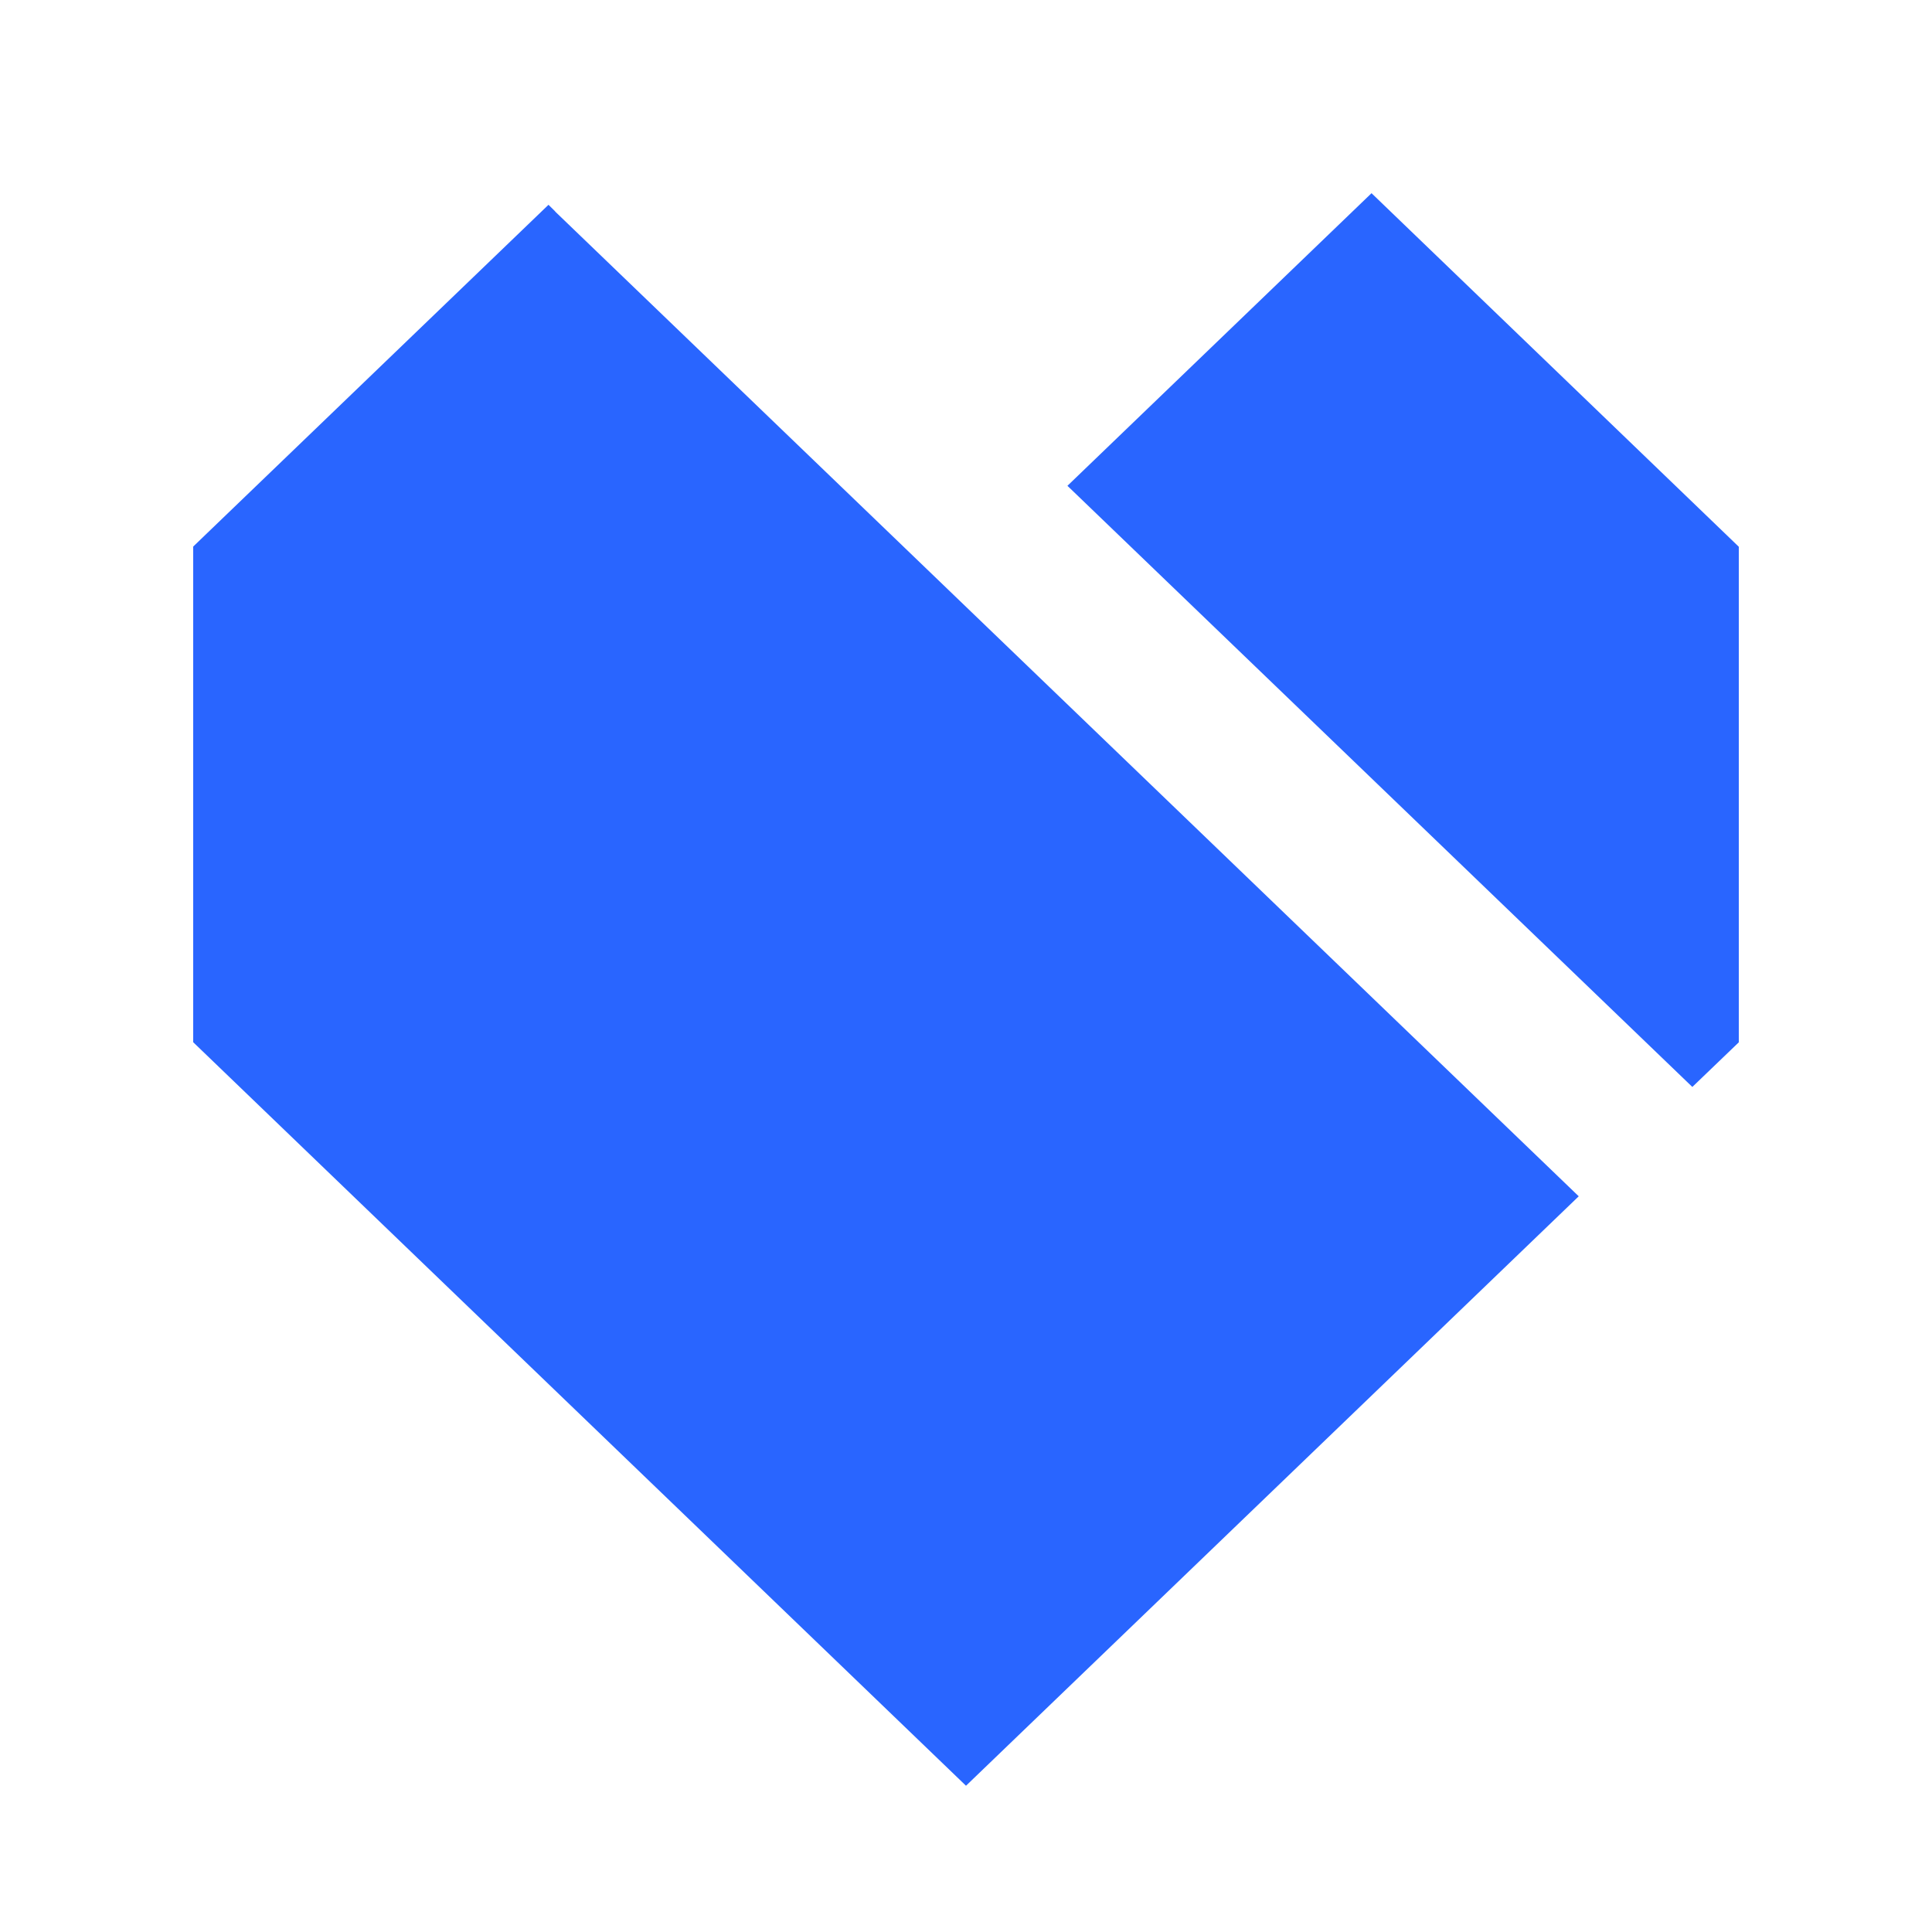
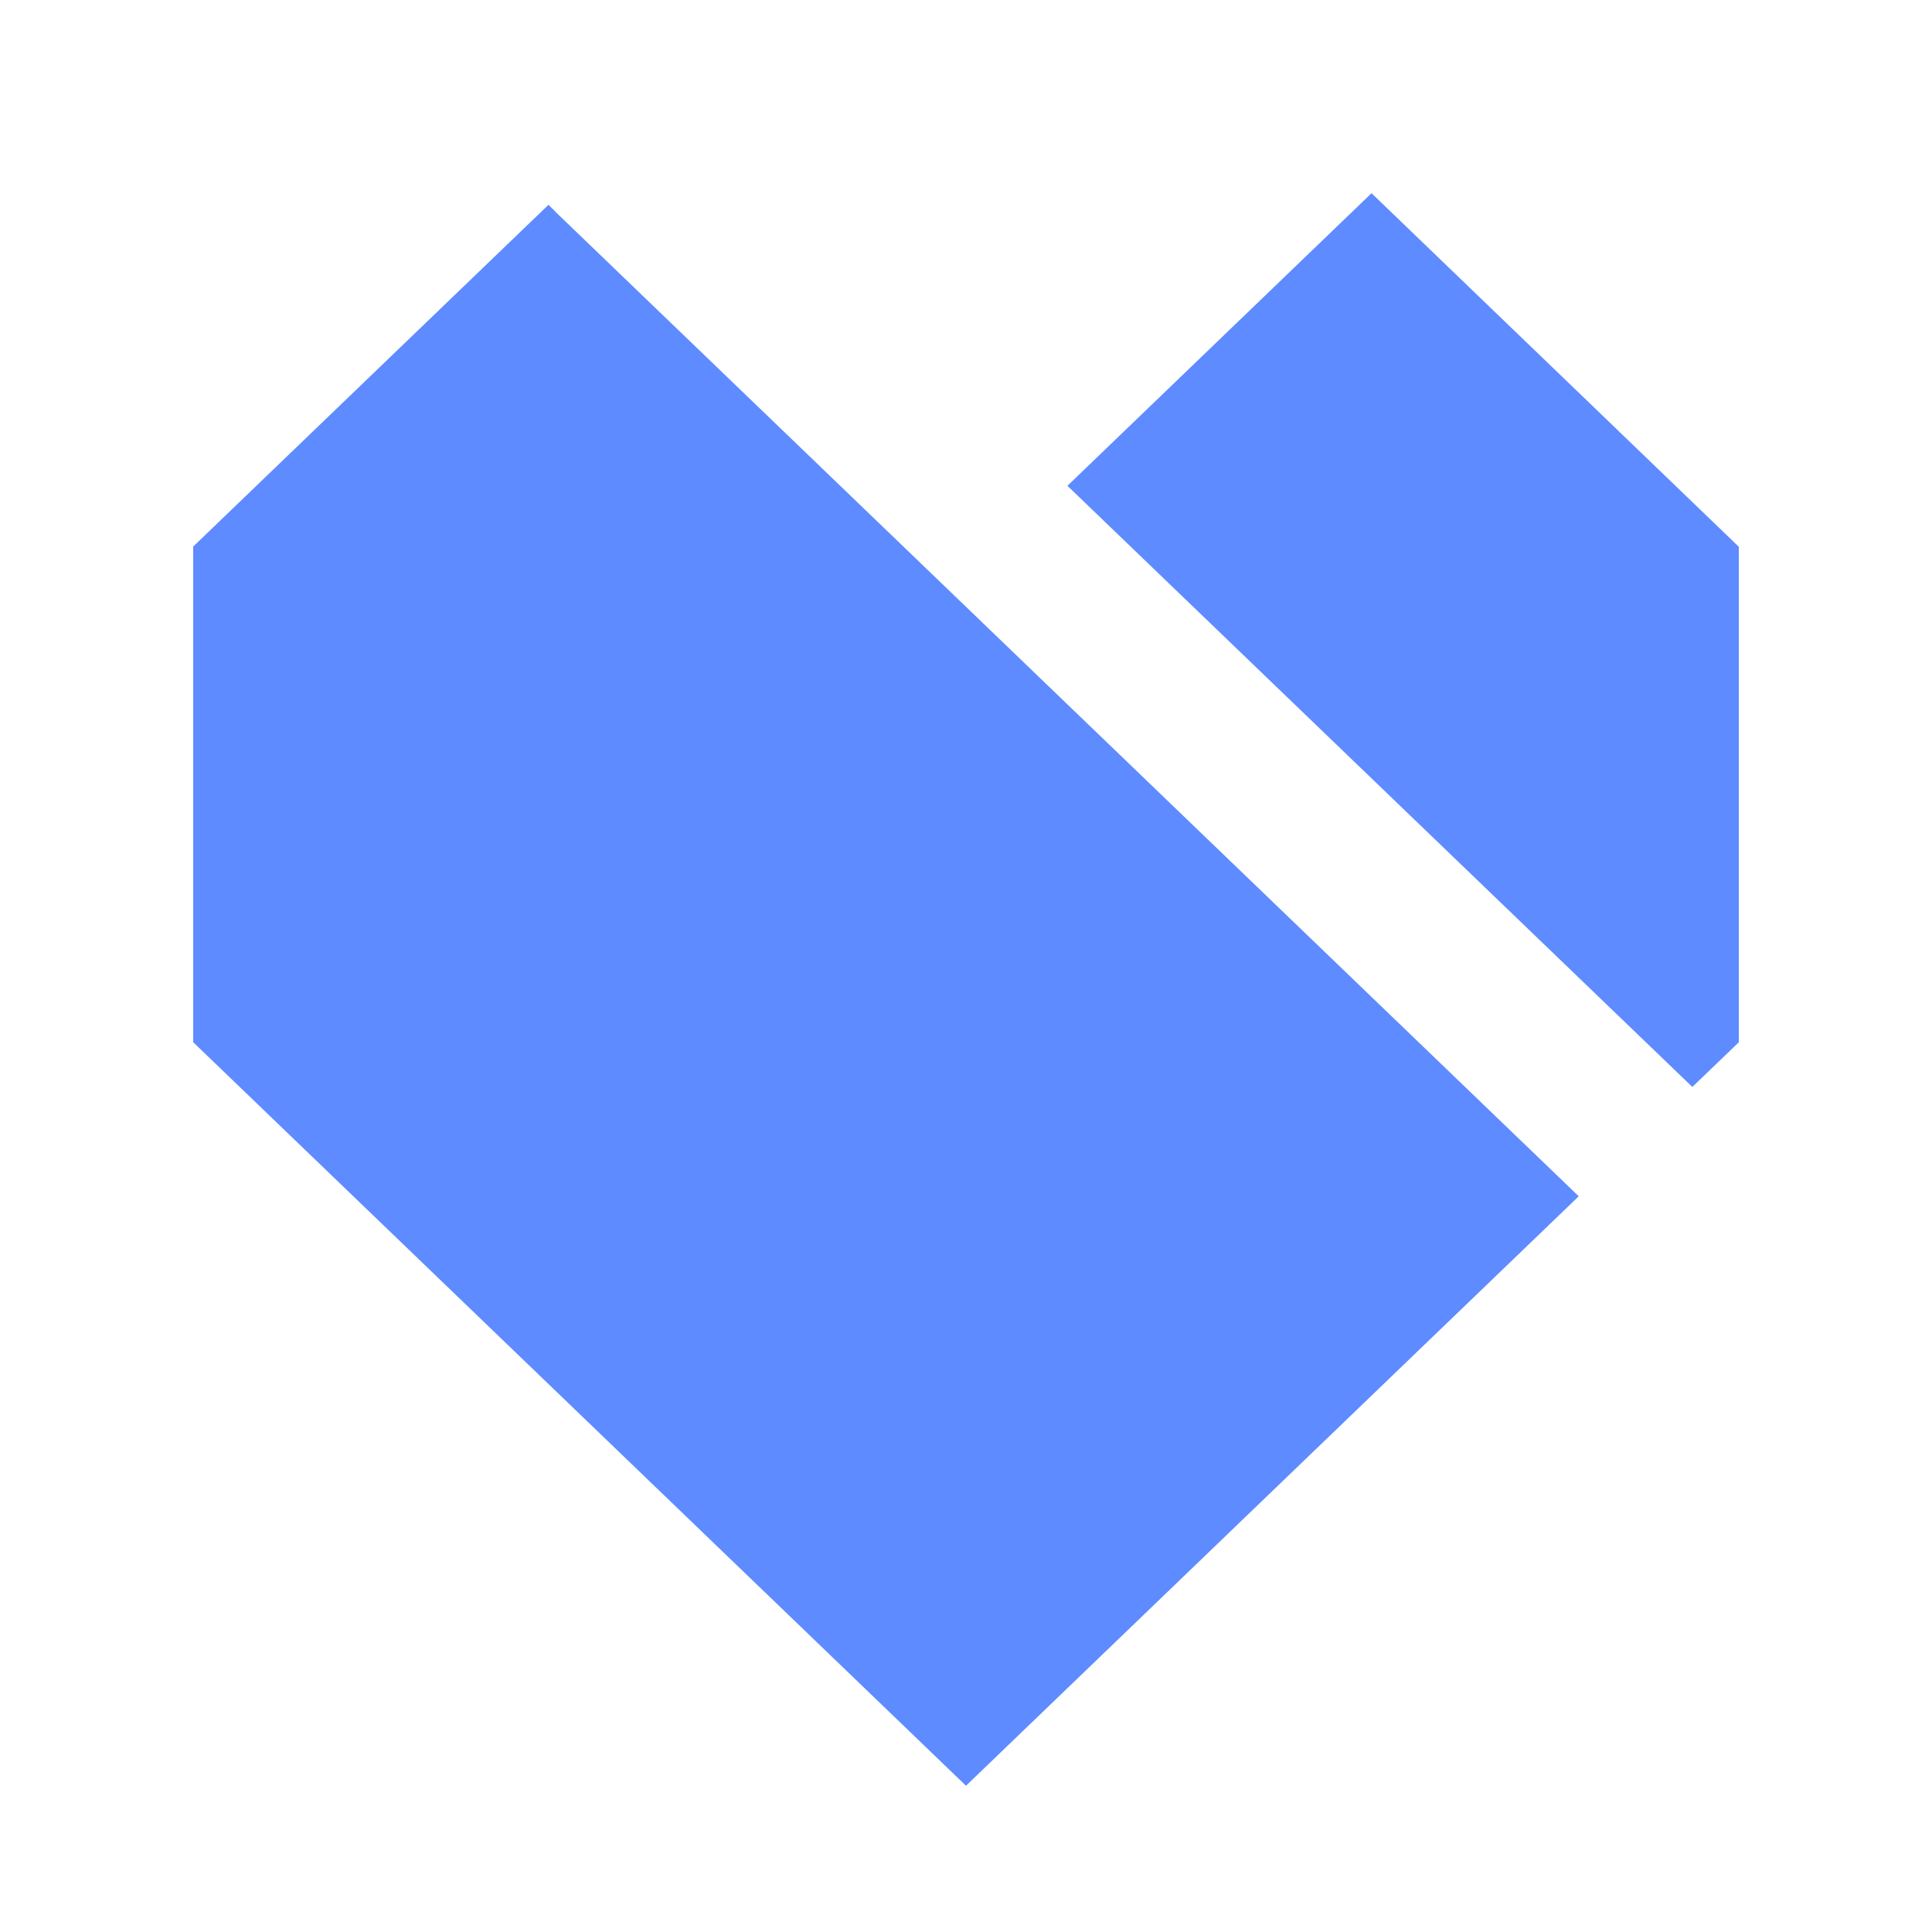
<svg xmlns="http://www.w3.org/2000/svg" width="20" height="20" fill="none" viewBox="0 0 20 20">
-   <path fill="#2965FF" d="M17.519 11.252 18 10.79V5.66L14.198 2 11.05 5.029l6.469 6.223ZM5.748 2.189l-.07-.069L2 5.658v5.131l8 7.697 6.343-6.102L5.747 2.19l.001-.001Z" />
+   <path fill="#5E8BFF" d="M17.519 11.252 18 10.79V5.66L14.198 2 11.05 5.029l6.469 6.223ZM5.748 2.189l-.07-.069L2 5.658v5.131l8 7.697 6.343-6.102L5.747 2.19l.001-.001Z" />
</svg>
